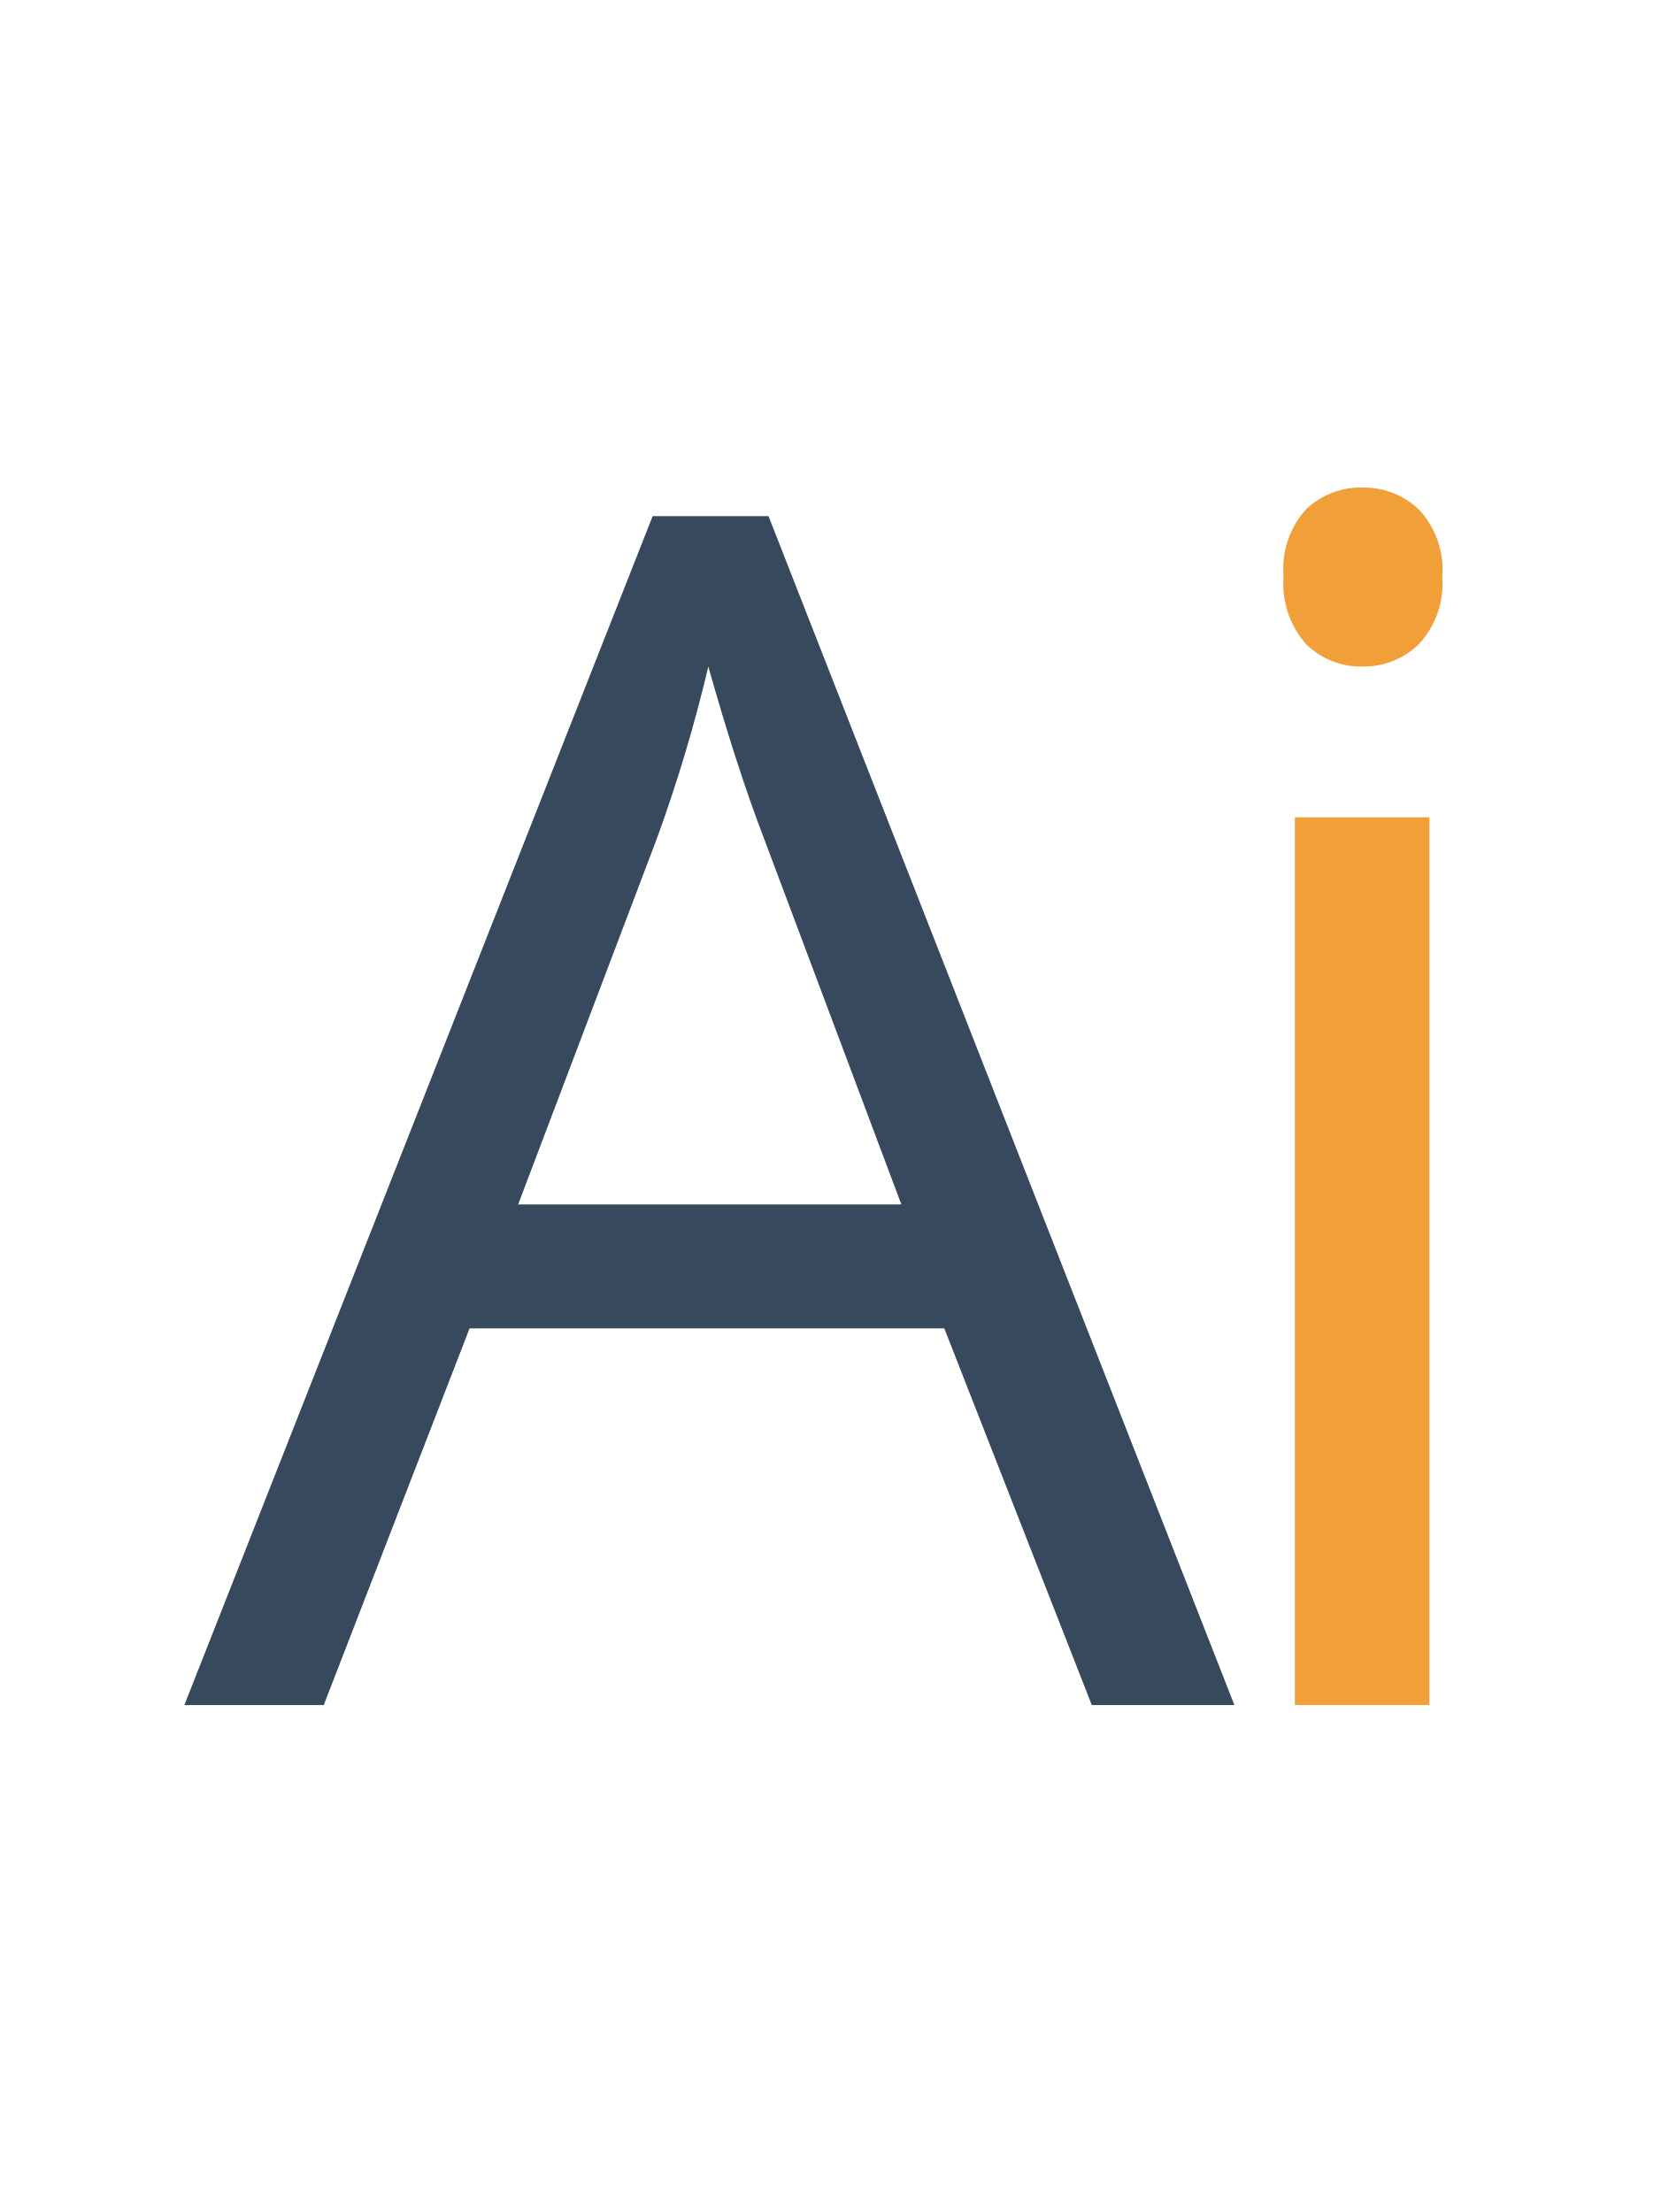
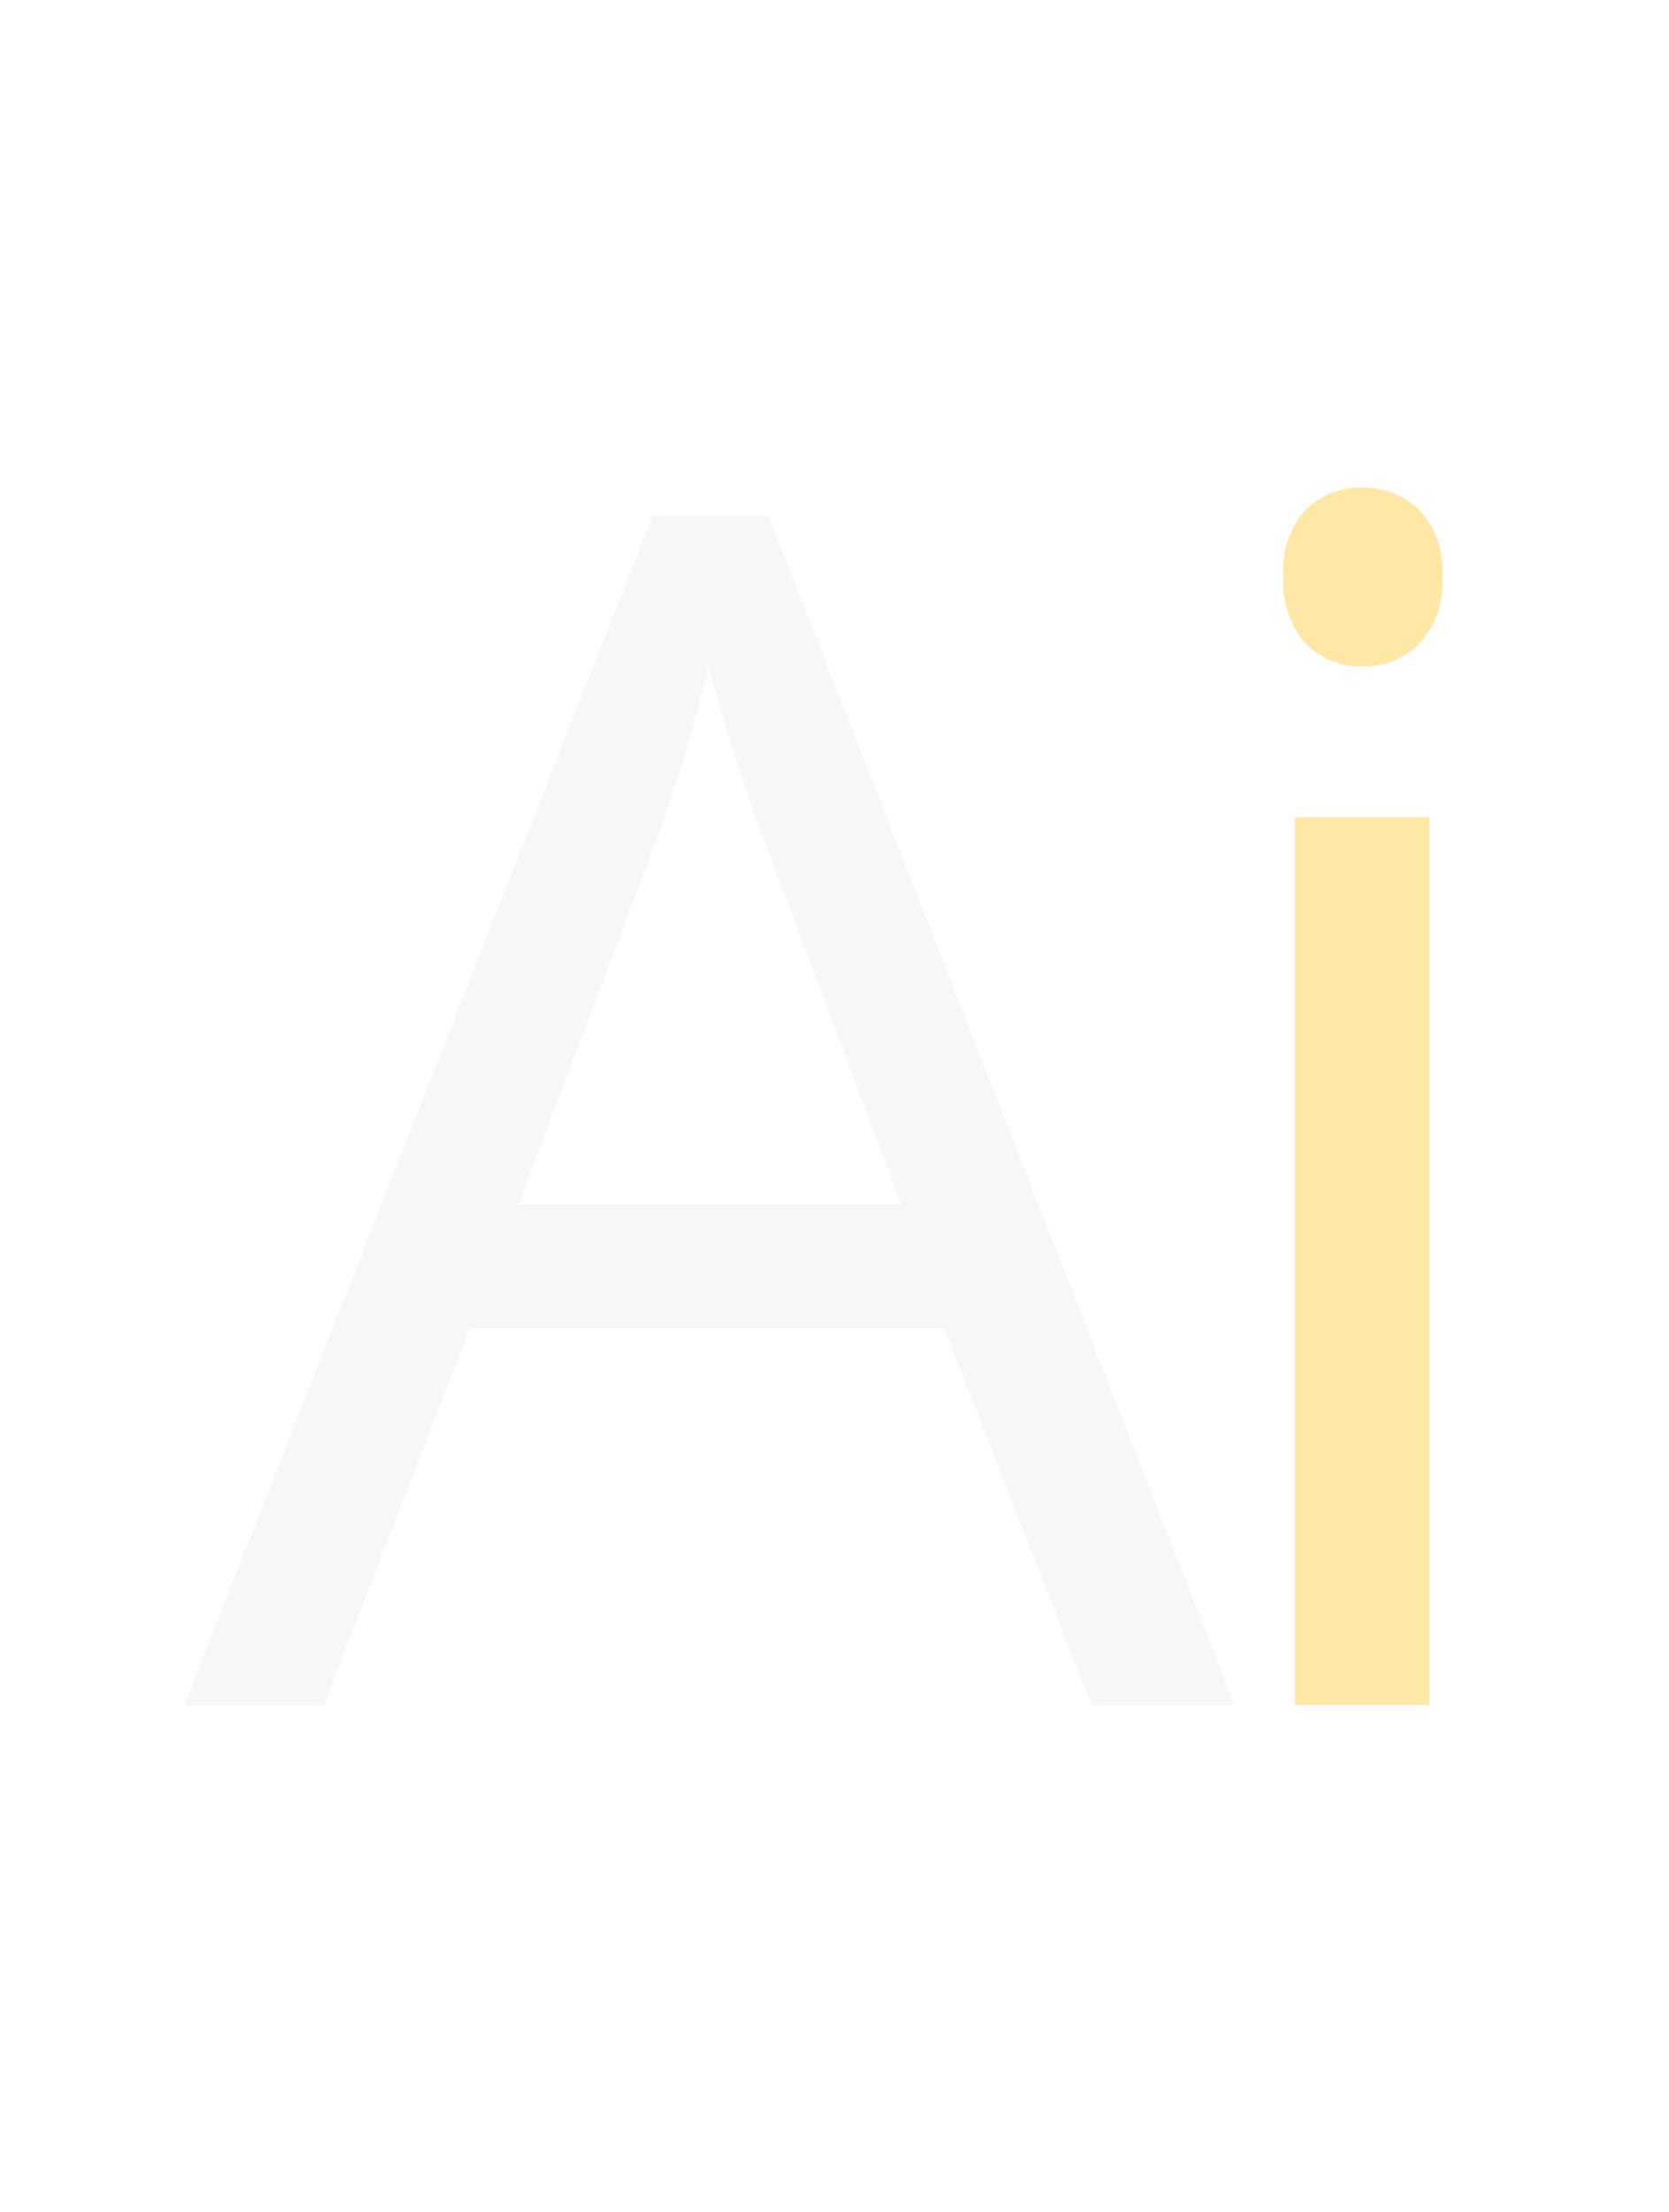
<svg xmlns="http://www.w3.org/2000/svg" width="18.1" height="24" viewBox="0 0 18.1 24">
  <g transform="translate(-421.5 -61.5)">
-     <rect width="18.1" height="24" transform="translate(421.5 61.5)" fill="#f0f0f0" opacity="0" />
-     <path d="M3.006,0H1.547V-9.633H3.006ZM1.424-12.243a.969.969,0,0,1,.246-.734.86.86,0,0,1,.615-.233.86.86,0,0,1,.606.237.951.951,0,0,1,.255.729.966.966,0,0,1-.255.734.851.851,0,0,1-.606.242.843.843,0,0,1-.615-.242A.987.987,0,0,1,1.424-12.243Z" transform="translate(434 80)" fill="#f19f39" />
-     <path d="M9.844,0l-1.6-4.087H3.094L1.512,0H0L5.08-12.9H6.337L11.391,0ZM7.778-5.432,6.284-9.413q-.29-.756-.6-1.854a16.653,16.653,0,0,1-.554,1.854L3.621-5.432Z" transform="translate(423.5 80)" fill="#36495d" />
+     <rect width="18.1" height="24" transform="translate(421.5 61.5)" fill="#FFE7A5" opacity="0" />
+     <path d="M3.006,0H1.547V-9.633H3.006ZM1.424-12.243a.969.969,0,0,1,.246-.734.86.86,0,0,1,.615-.233.86.86,0,0,1,.606.237.951.951,0,0,1,.255.729.966.966,0,0,1-.255.734.851.851,0,0,1-.606.242.843.843,0,0,1-.615-.242A.987.987,0,0,1,1.424-12.243Z" transform="translate(434 80)" fill="#FFE7A5" />
+     <path d="M9.844,0l-1.6-4.087H3.094L1.512,0H0L5.08-12.9H6.337L11.391,0ZM7.778-5.432,6.284-9.413q-.29-.756-.6-1.854a16.653,16.653,0,0,1-.554,1.854L3.621-5.432Z" transform="translate(423.5 80)" fill="#F6F7F8" />
  </g>
</svg>
